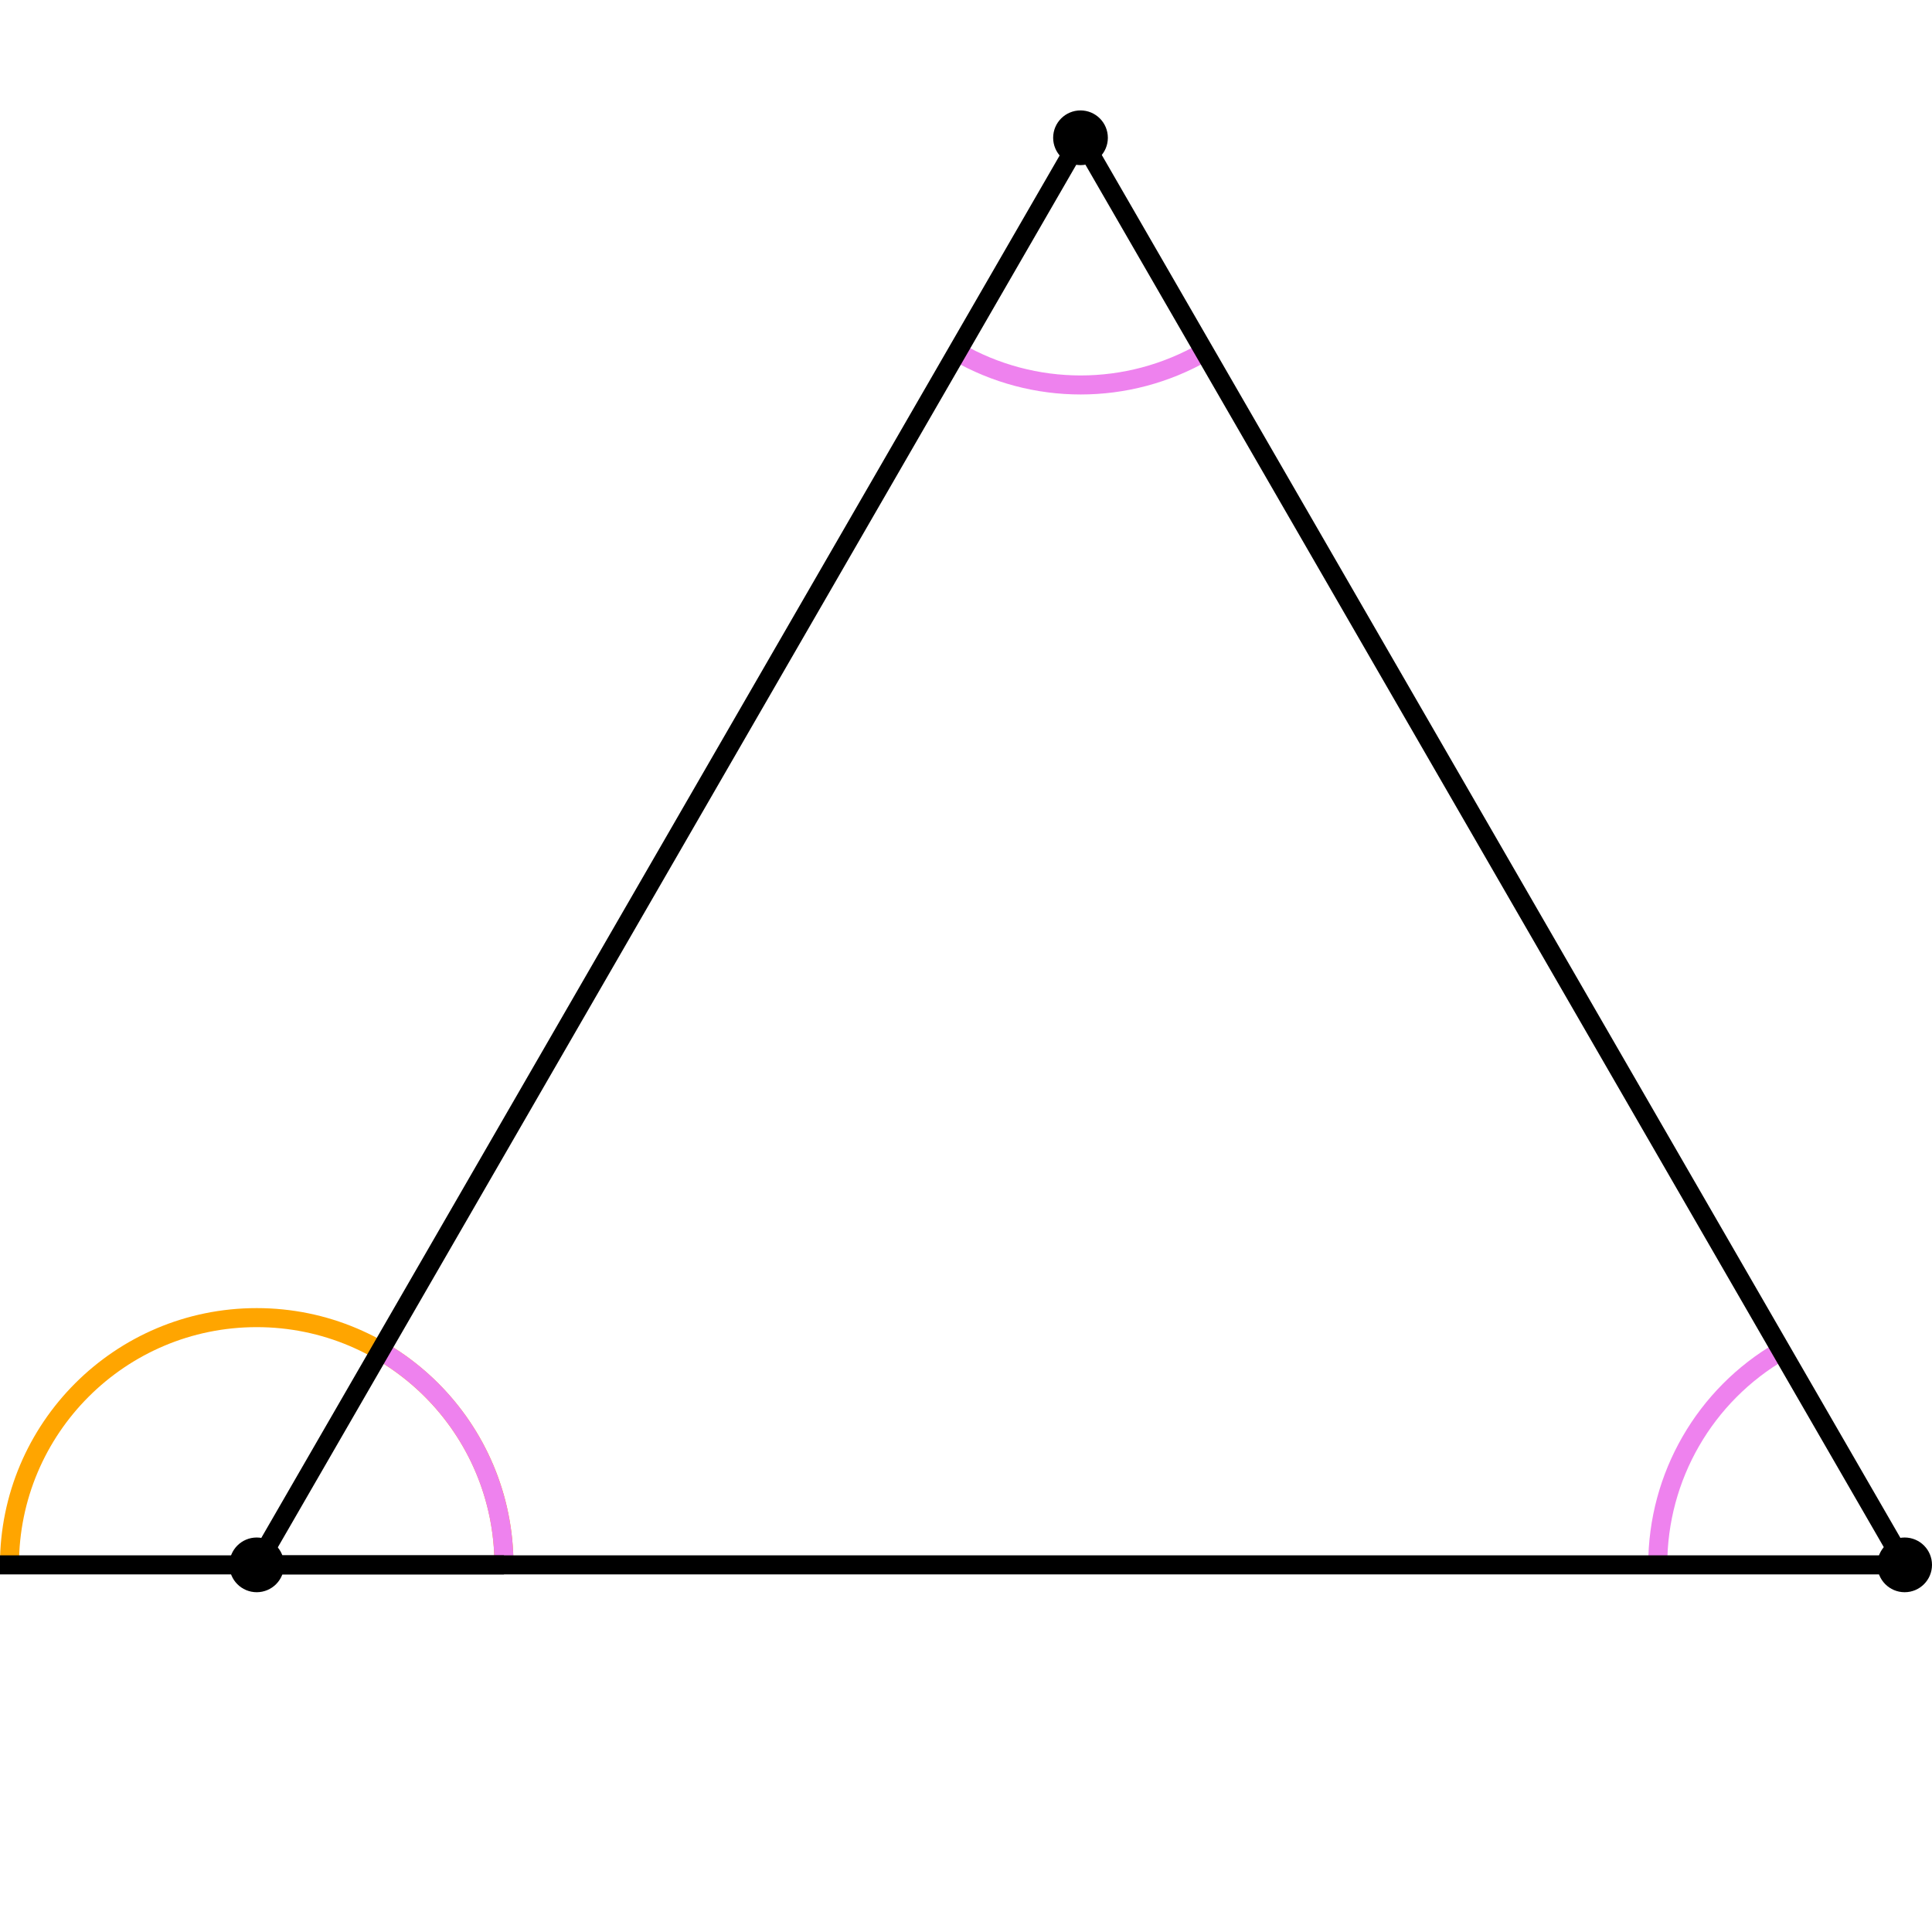
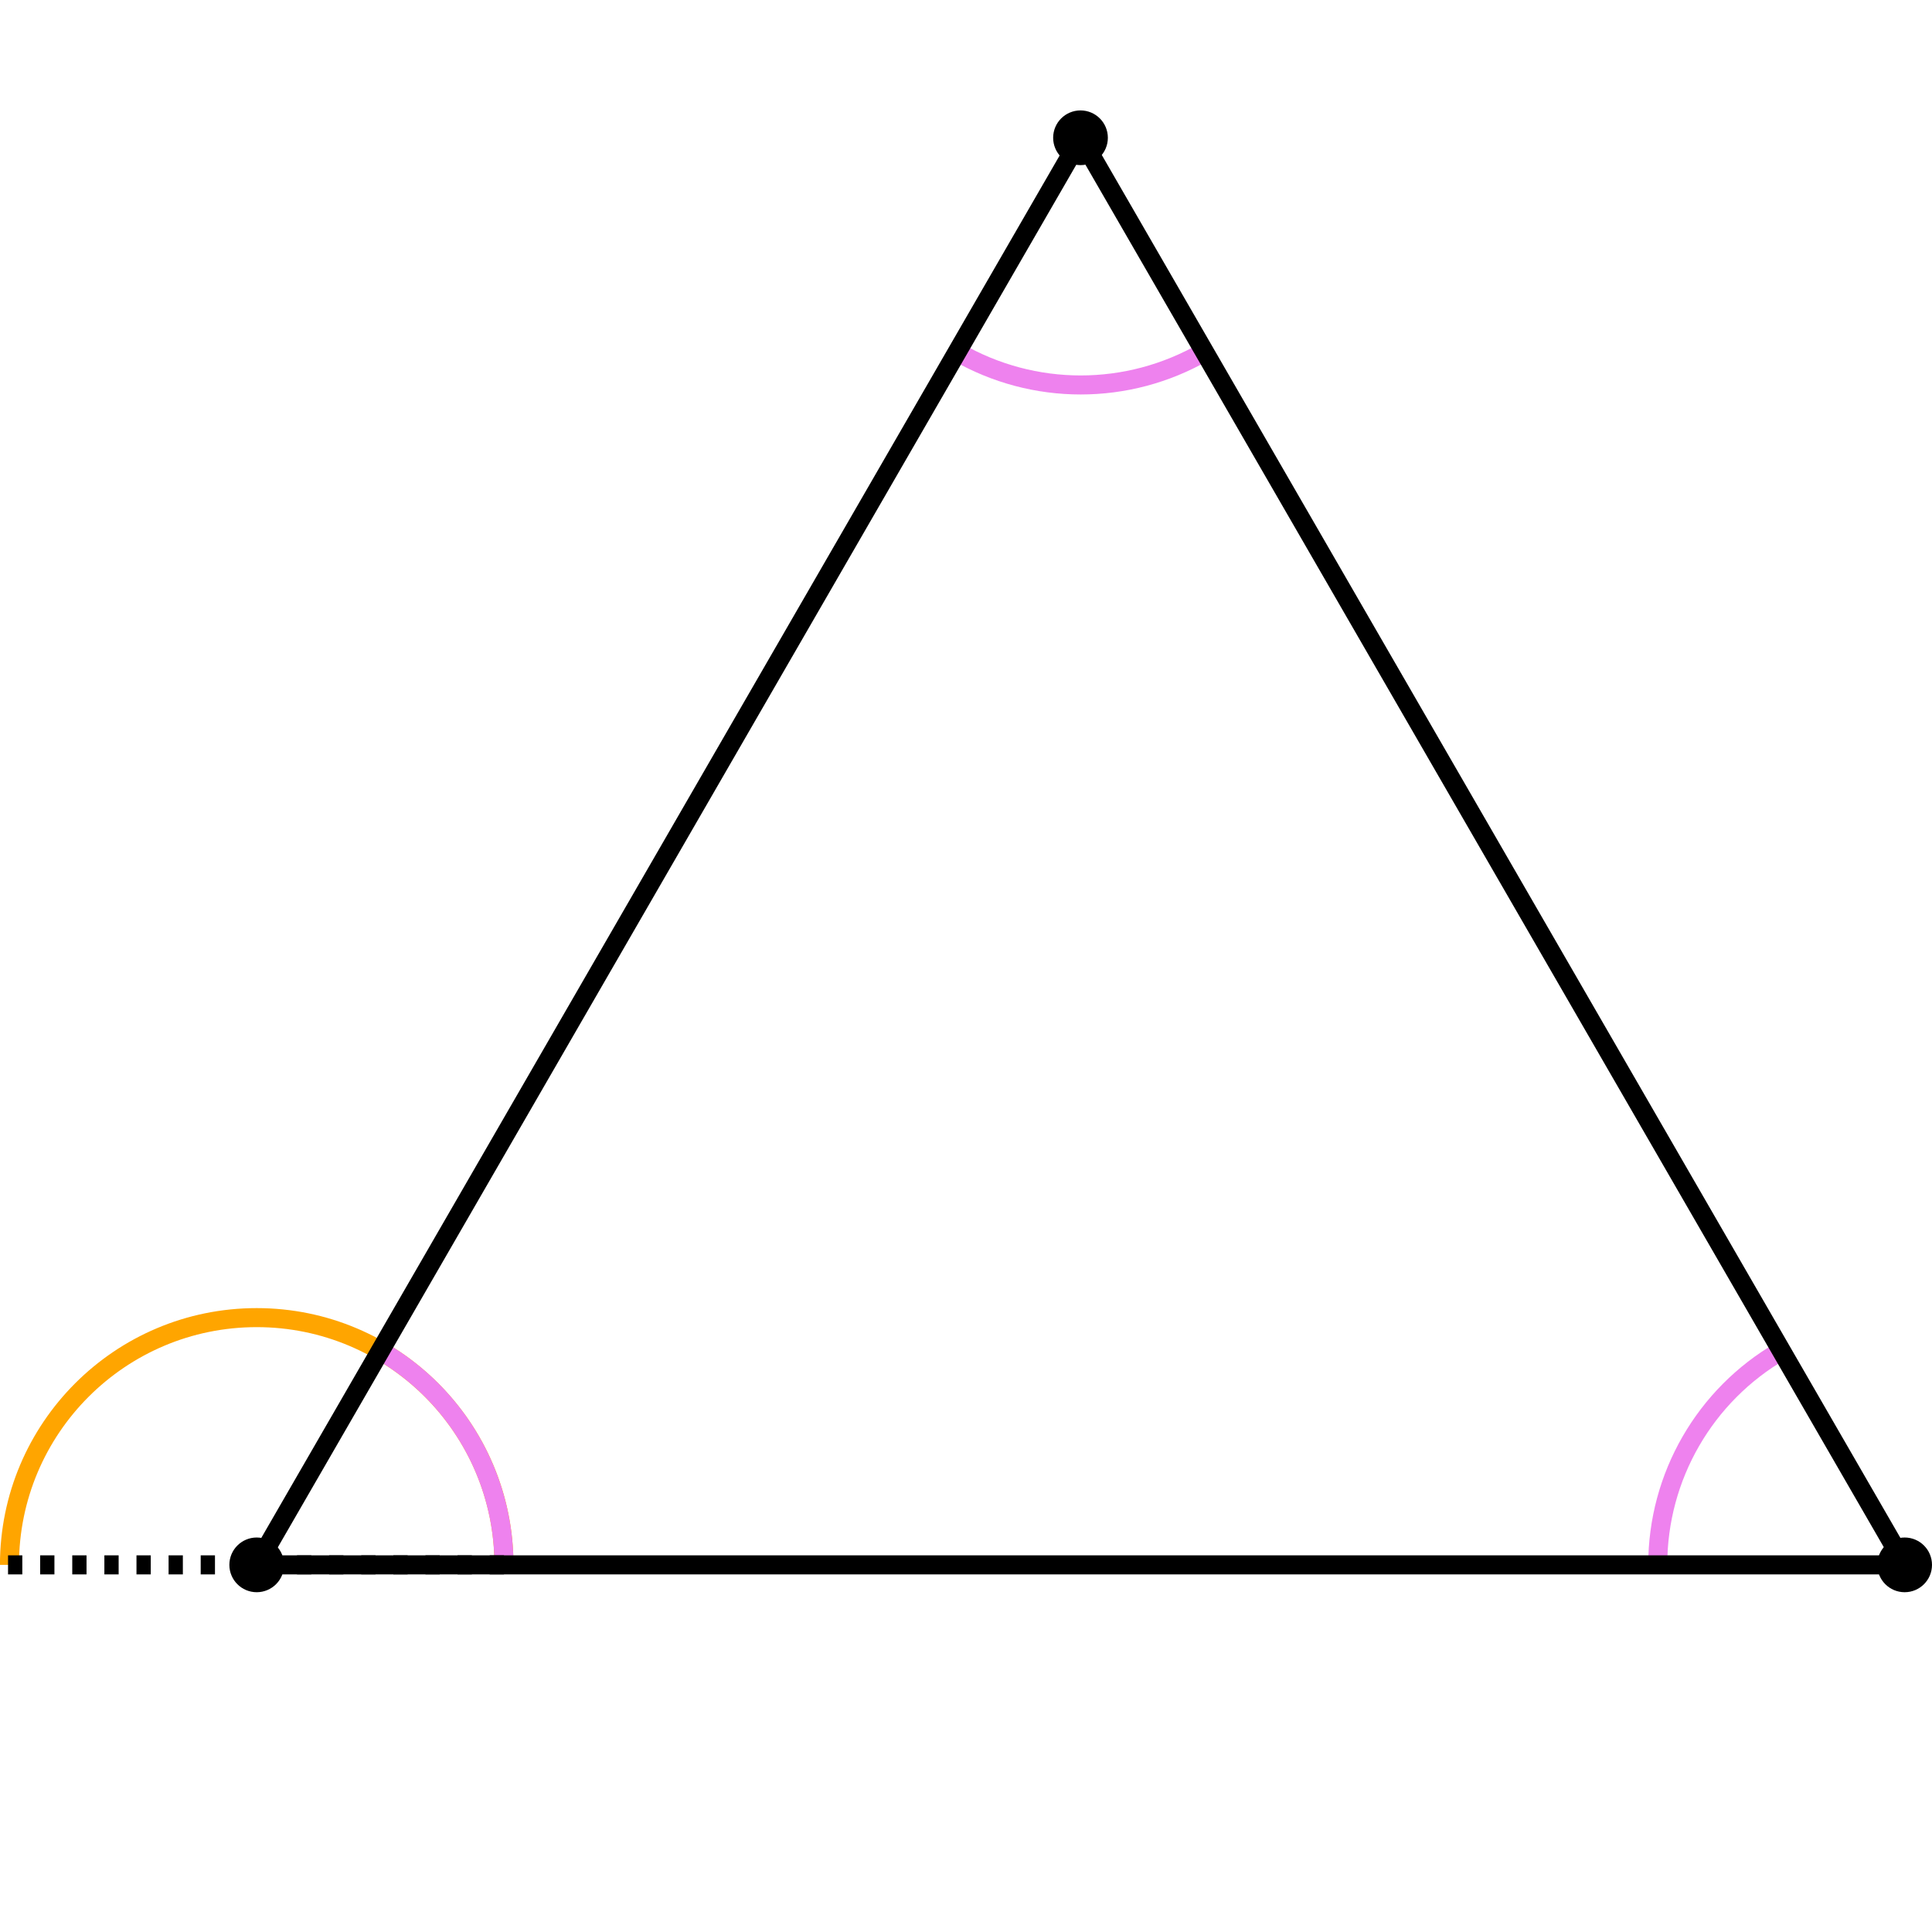
<svg xmlns="http://www.w3.org/2000/svg" viewBox="-10 -409 541.521 479.622" version="1.1" id="svg77" width="300" height="300" style="fill:none;stroke:#000000; display:block; margin:auto;">
  <defs id="defs81" />
  <g id="g92" transform="translate(47.71735,-9.257062)">
    <path style="stroke:orange;stroke-width:4pt;stroke-linejoin:round;" id="path65" d="M 83.537,7.924 A 69.3,69.3 0 0 0 -55.063,7.924" />
    <path style="stroke:#ee82ee;stroke-width:4pt;stroke-linejoin:round" id="path63" d="m 83.537,7.924 a 69.3,69.3 0 0 0 -34.6,-60 m 392.6,0 a 69.3,69.3 0 0 0 -34.6,60 m -196.4,-340 a 69.3,69.3 0 0 0 69.3,0" />
-     <path style="stroke-width:4pt;stroke-linejoin:round" d="M83.537,7.924 L -59.063,7.924" />
+     <path style="stroke-width:4pt;stroke-linejoin:round;stroke-dasharray:4,5" d="M83.537,7.924 L -59.063,7.924" />
    <path style="stroke-width:4pt;stroke-linejoin:round" id="path67" d="M 14.237,7.924 H 476.237 l -231,-400 z" />
    <g transform="translate(14.23729,7.923729)" style="fill:#000000;stroke-width:4pt;stroke-linejoin:round" id="g75">
      <circle cy="0" cx="0" id="circle69" r="5" />
      <circle cy="0" id="circle71" r="5" cx="461.9" />
      <circle id="circle73" r="5" cy="-400" cx="230.9" />
    </g>
  </g>
</svg>
